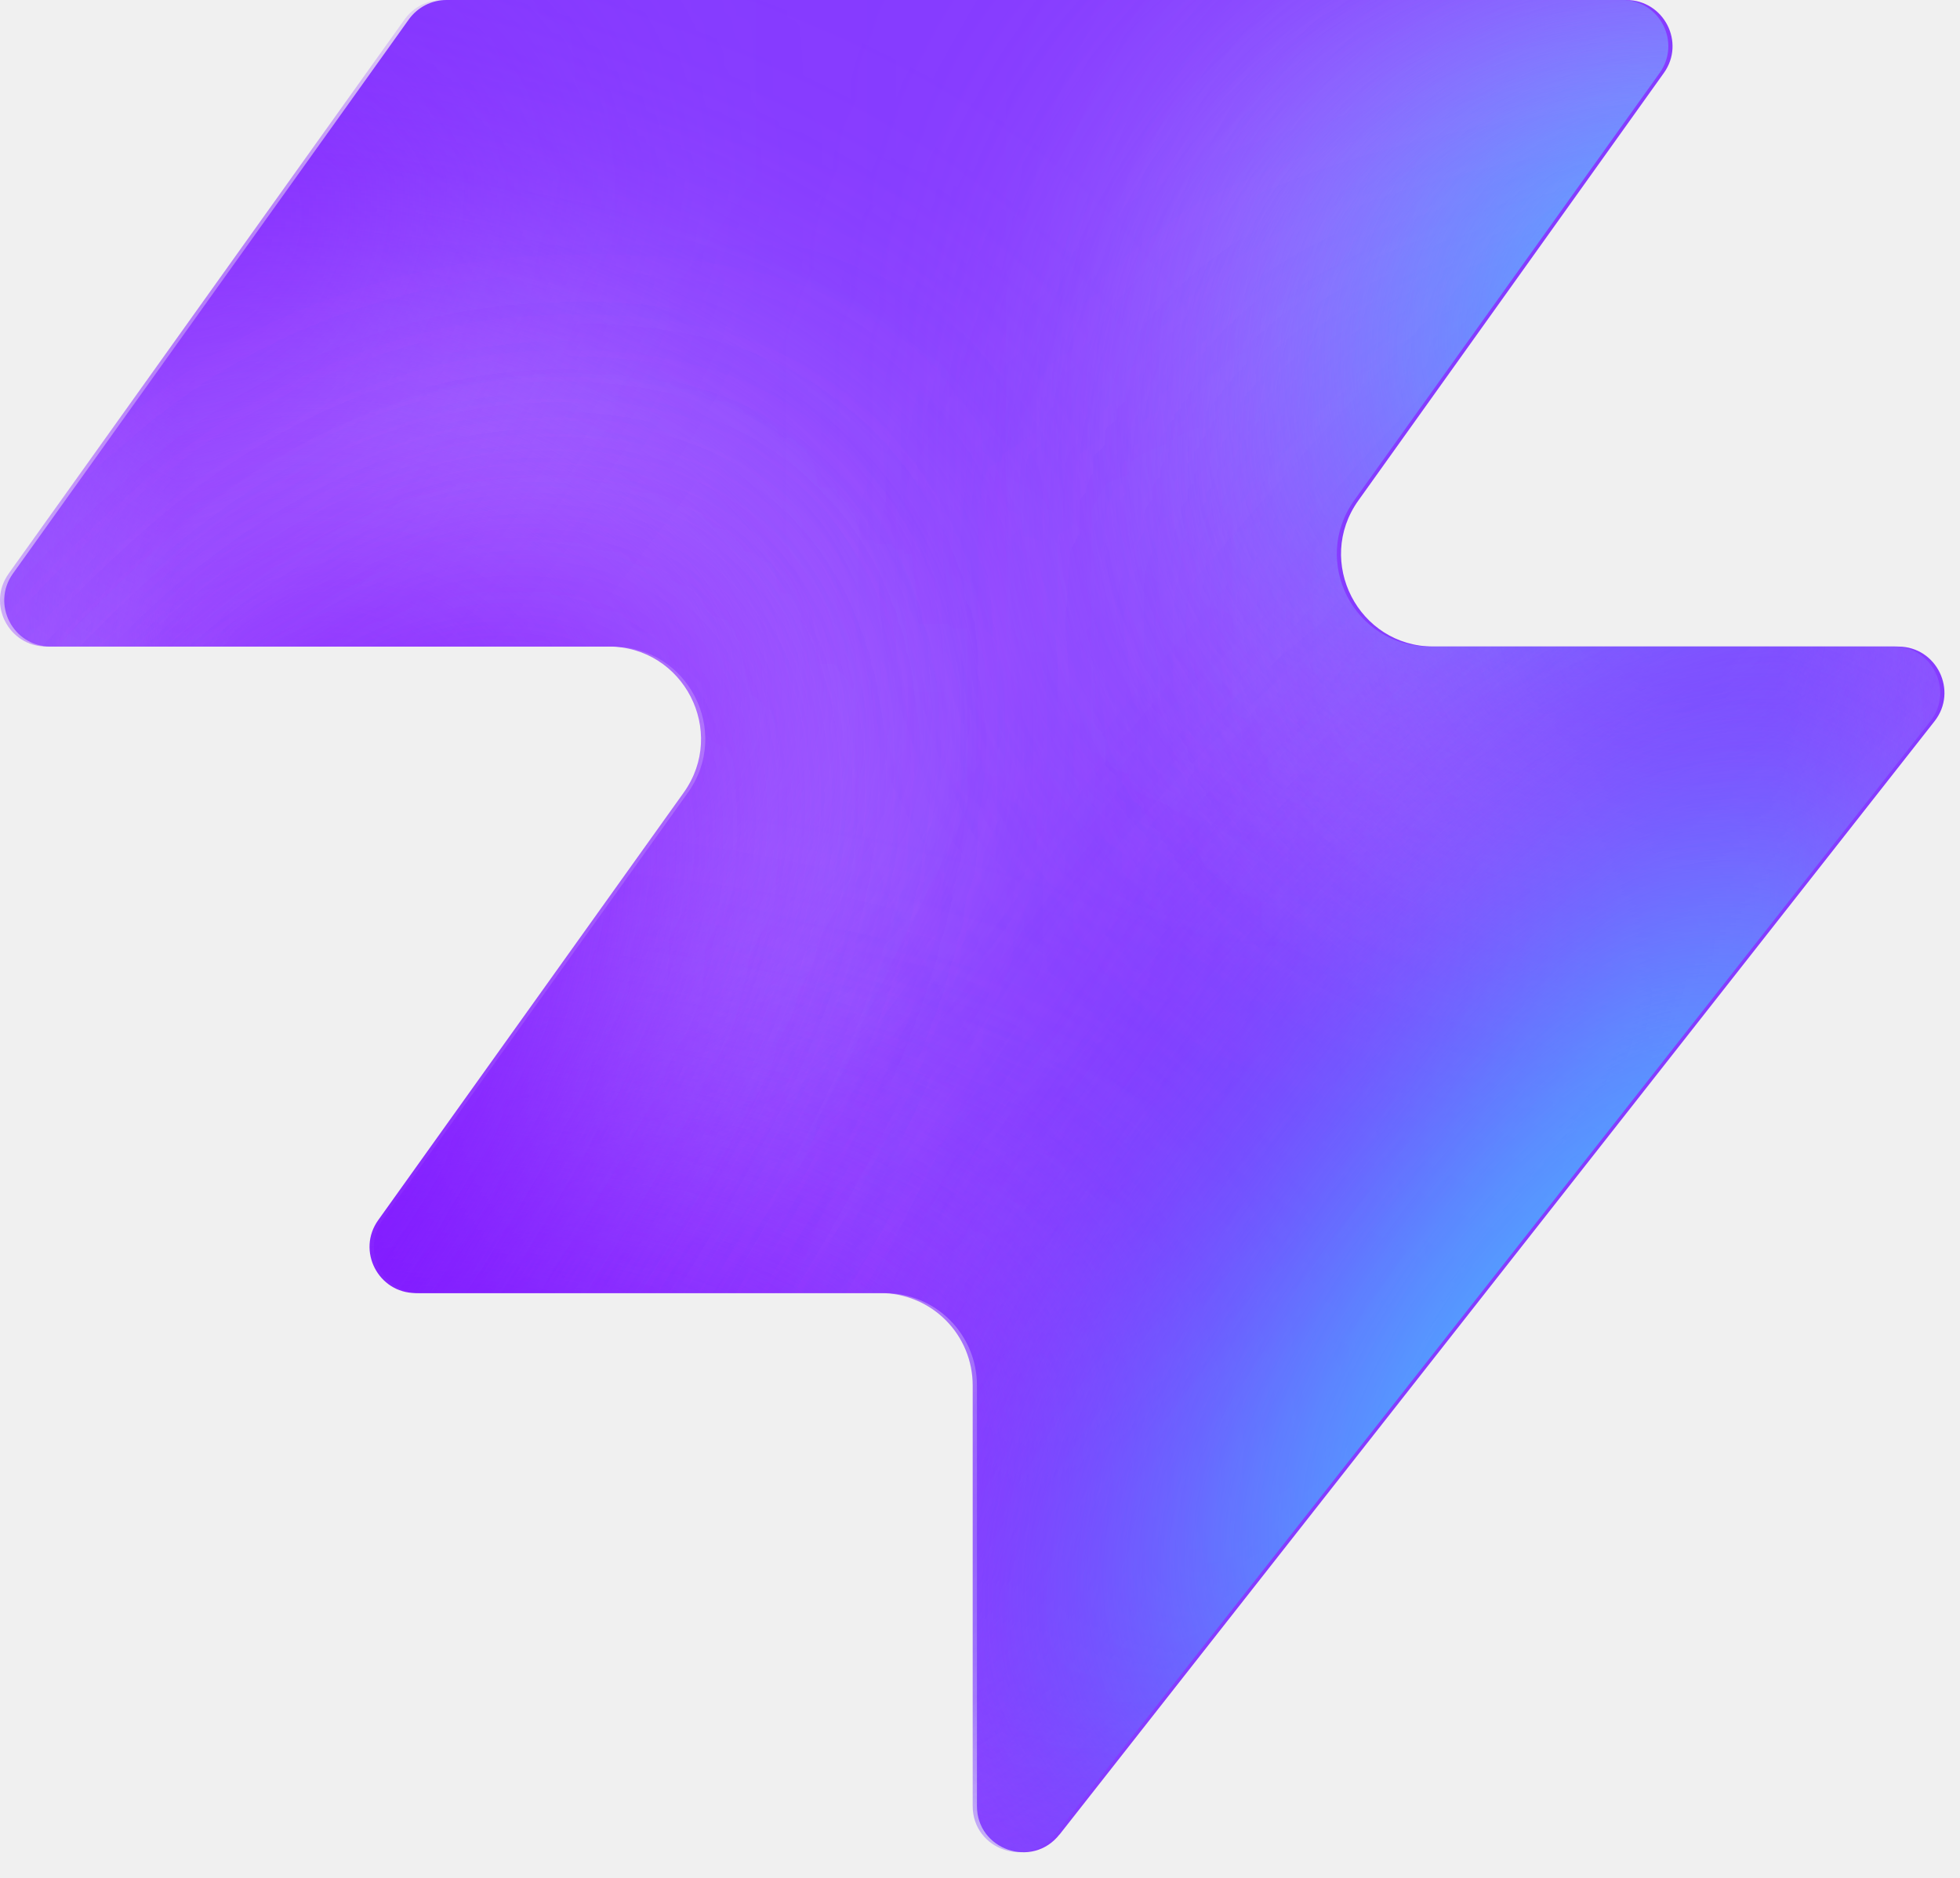
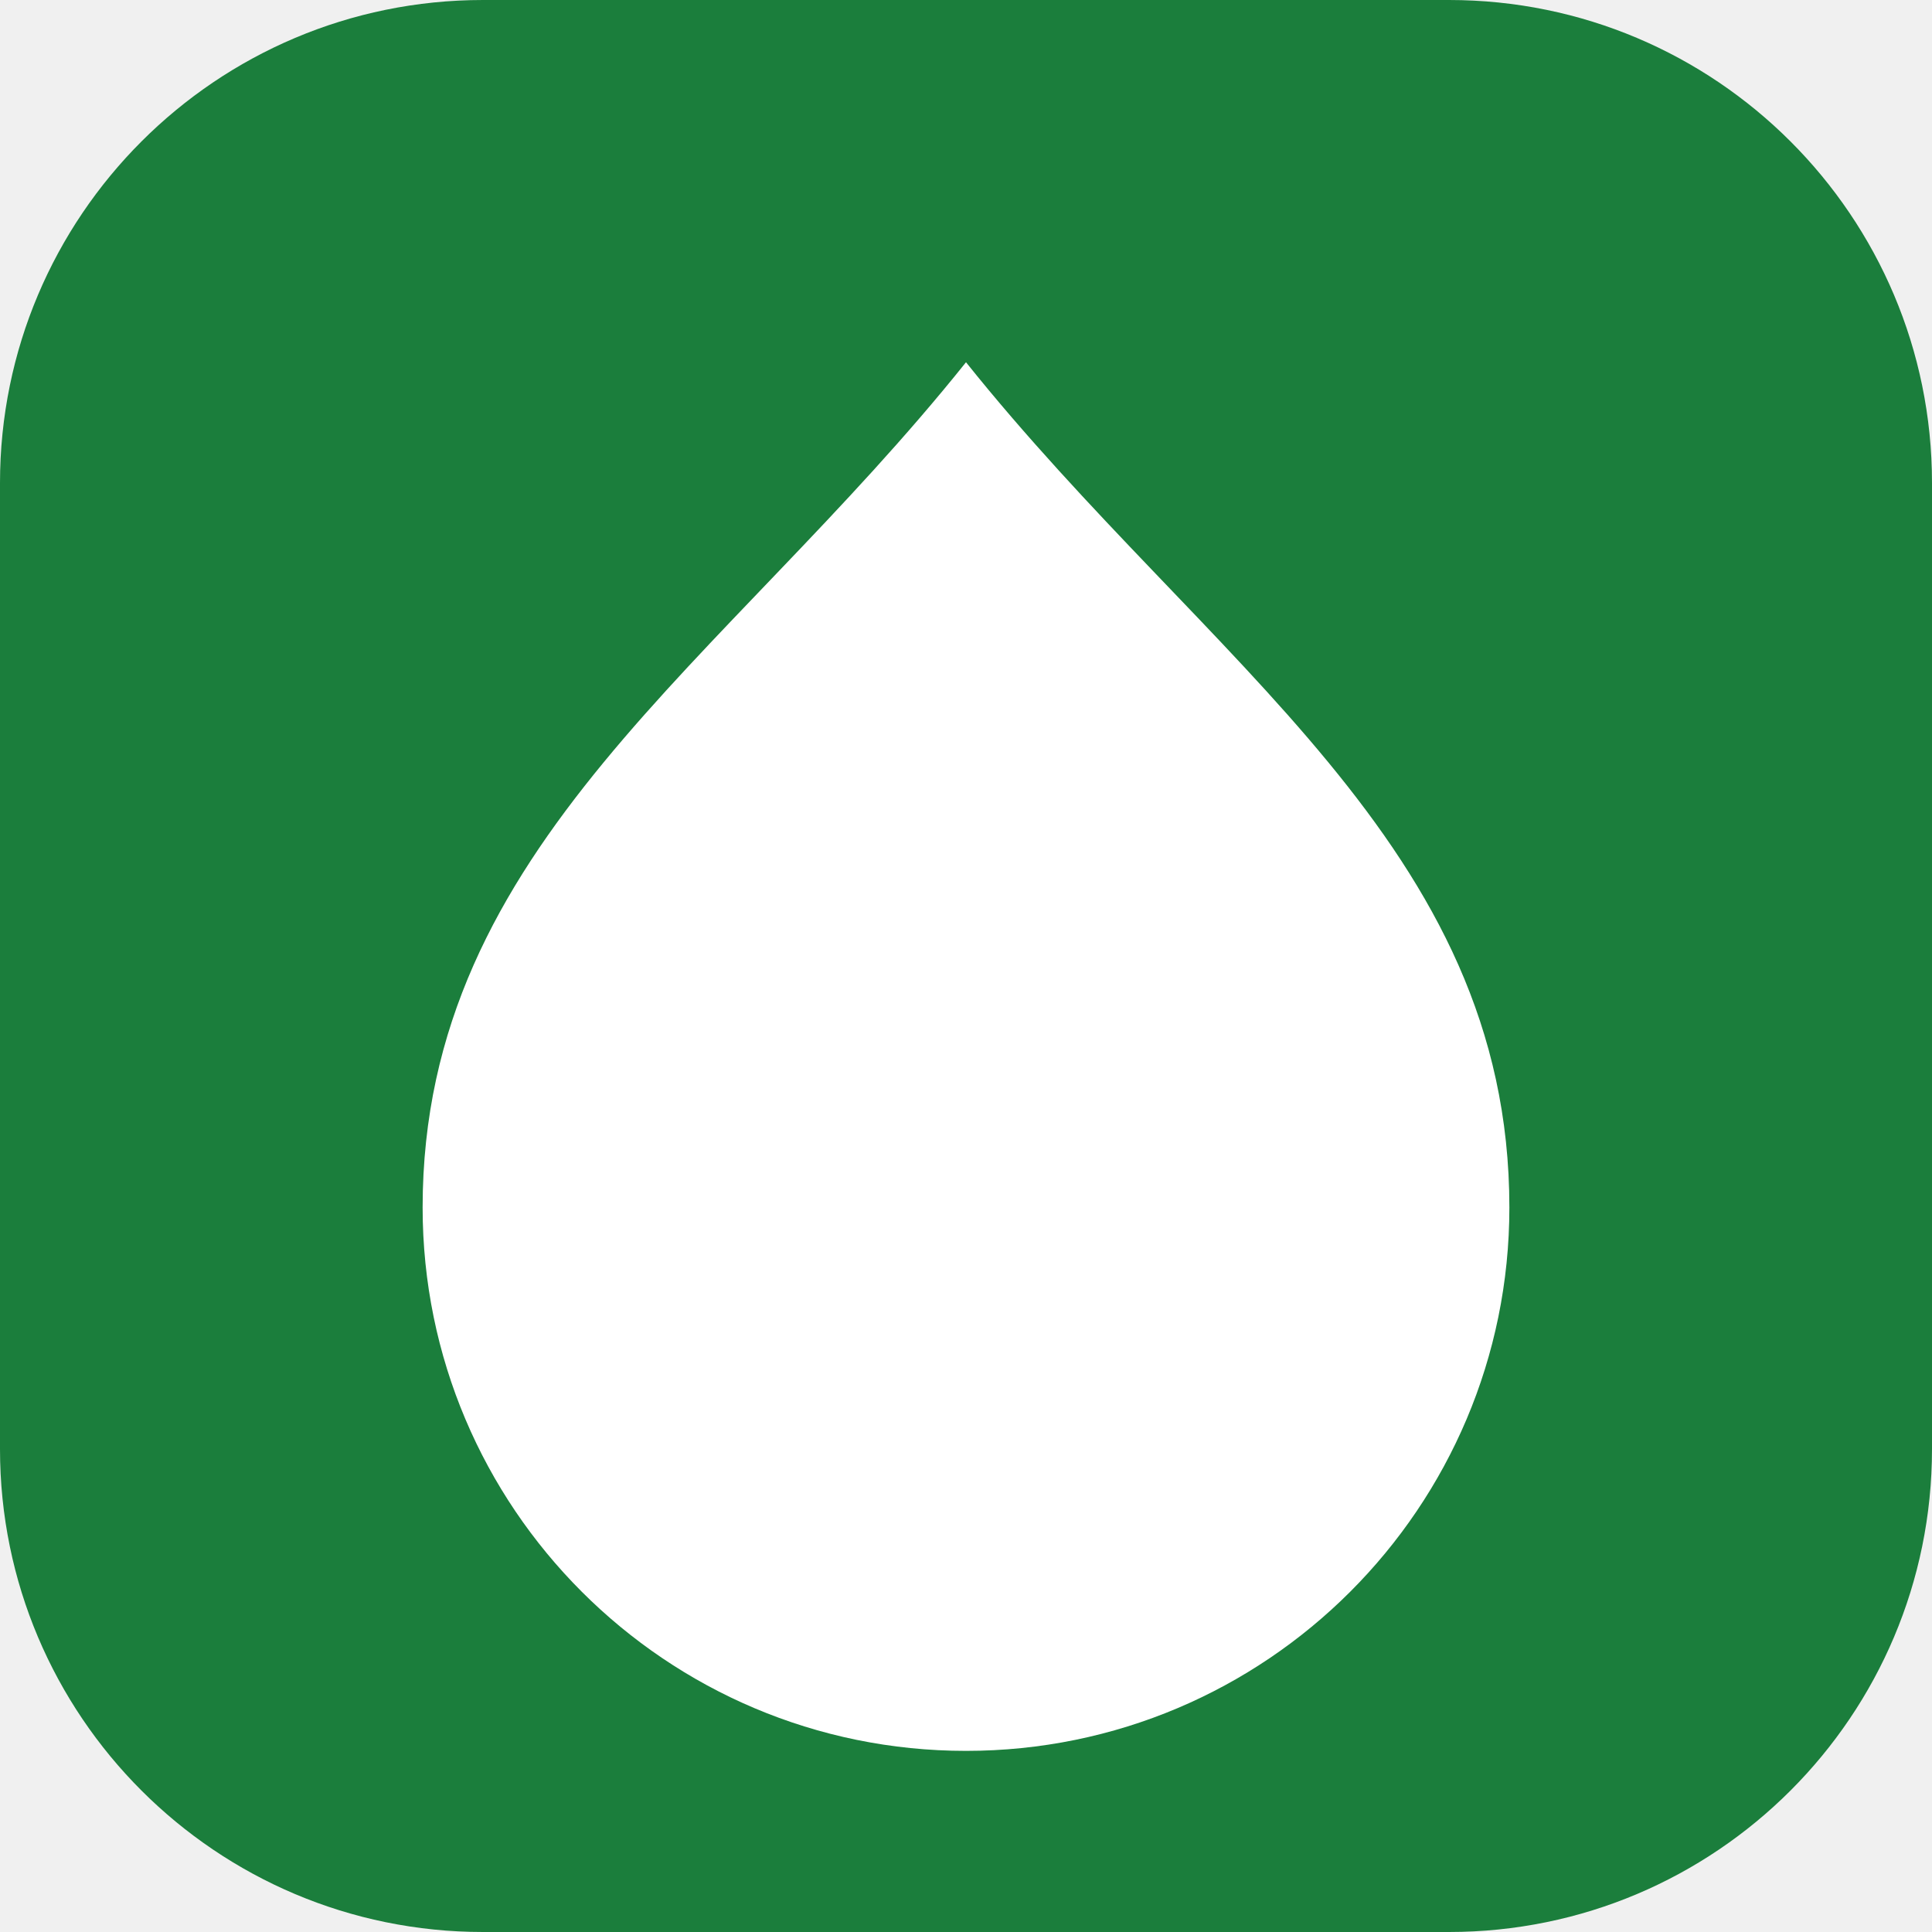
- <svg xmlns="http://www.w3.org/2000/svg" width="48" height="46" fill="none" viewBox="0 0 48 46">
-   <path fill="#863bff" d="M25.946 44.938c-.664.845-2.021.375-2.021-.698V33.937a2.26 2.26 0 0 0-2.262-2.262H10.287c-.92 0-1.456-1.04-.92-1.788l7.48-10.471c1.07-1.497 0-3.578-1.842-3.578H1.237c-.92 0-1.456-1.04-.92-1.788L10.013.474c.214-.297.556-.474.92-.474h28.894c.92 0 1.456 1.04.92 1.788l-7.48 10.471c-1.07 1.498 0 3.579 1.842 3.579h11.377c.943 0 1.473 1.088.89 1.83L25.947 44.94z" style="fill:#863bff;fill:color(display-p3 .525 .23 1);fill-opacity:1" />
-   <mask id="a" width="48" height="46" x="0" y="0" maskUnits="userSpaceOnUse" style="mask-type:alpha">
-     <path fill="#000" d="M25.842 44.938c-.664.844-2.021.375-2.021-.698V33.937a2.26 2.26 0 0 0-2.262-2.262H10.183c-.92 0-1.456-1.04-.92-1.788l7.48-10.471c1.07-1.498 0-3.579-1.842-3.579H1.133c-.92 0-1.456-1.04-.92-1.787L9.91.473c.214-.297.556-.474.92-.474h28.894c.92 0 1.456 1.04.92 1.788l-7.48 10.471c-1.07 1.498 0 3.578 1.842 3.578h11.377c.943 0 1.473 1.088.89 1.832L25.843 44.94z" style="fill:#000;fill-opacity:1" />
-   </mask>
-   <g mask="url(#a)">
-     <g filter="url(#b)">
-       <ellipse cx="5.508" cy="14.704" fill="#ede6ff" rx="5.508" ry="14.704" style="fill:#ede6ff;fill:color(display-p3 .927 .903 1);fill-opacity:1" transform="matrix(.00324 1 1 -.00324 -4.47 31.516)" />
-     </g>
-     <g filter="url(#c)">
-       <ellipse cx="10.399" cy="29.851" fill="#ede6ff" rx="10.399" ry="29.851" style="fill:#ede6ff;fill:color(display-p3 .927 .903 1);fill-opacity:1" transform="matrix(.00324 1 1 -.00324 -39.328 7.883)" />
-     </g>
-     <g filter="url(#d)">
-       <ellipse cx="5.508" cy="30.487" fill="#7e14ff" rx="5.508" ry="30.487" style="fill:#7e14ff;fill:color(display-p3 .492 .077 1);fill-opacity:1" transform="rotate(89.814 -25.913 -14.639)scale(1 -1)" />
-     </g>
-     <g filter="url(#e)">
-       <ellipse cx="5.508" cy="30.599" fill="#7e14ff" rx="5.508" ry="30.599" style="fill:#7e14ff;fill:color(display-p3 .492 .077 1);fill-opacity:1" transform="rotate(89.814 -32.644 -3.334)scale(1 -1)" />
-     </g>
-     <g filter="url(#f)">
-       <ellipse cx="5.508" cy="30.599" fill="#7e14ff" rx="5.508" ry="30.599" style="fill:#7e14ff;fill:color(display-p3 .492 .077 1);fill-opacity:1" transform="matrix(.00324 1 1 -.00324 -34.34 30.47)" />
-     </g>
-     <g filter="url(#g)">
-       <ellipse cx="14.072" cy="22.078" fill="#ede6ff" rx="14.072" ry="22.078" style="fill:#ede6ff;fill:color(display-p3 .927 .903 1);fill-opacity:1" transform="rotate(93.35 24.506 48.493)scale(-1 1)" />
-     </g>
-     <g filter="url(#h)">
-       <ellipse cx="3.47" cy="21.501" fill="#7e14ff" rx="3.47" ry="21.501" style="fill:#7e14ff;fill:color(display-p3 .492 .077 1);fill-opacity:1" transform="rotate(89.009 28.708 47.59)scale(-1 1)" />
-     </g>
-     <g filter="url(#i)">
-       <ellipse cx="3.47" cy="21.501" fill="#7e14ff" rx="3.47" ry="21.501" style="fill:#7e14ff;fill:color(display-p3 .492 .077 1);fill-opacity:1" transform="rotate(89.009 28.708 47.59)scale(-1 1)" />
-     </g>
-     <g filter="url(#j)">
-       <ellipse cx=".387" cy="8.972" fill="#7e14ff" rx="4.407" ry="29.108" style="fill:#7e14ff;fill:color(display-p3 .492 .077 1);fill-opacity:1" transform="rotate(39.51 .387 8.972)" />
-     </g>
-     <g filter="url(#k)">
-       <ellipse cx="47.523" cy="-6.092" fill="#7e14ff" rx="4.407" ry="29.108" style="fill:#7e14ff;fill:color(display-p3 .492 .077 1);fill-opacity:1" transform="rotate(37.892 47.523 -6.092)" />
-     </g>
-     <g filter="url(#l)">
-       <ellipse cx="41.412" cy="6.333" fill="#47bfff" rx="5.971" ry="9.665" style="fill:#47bfff;fill:color(display-p3 .28 .748 1);fill-opacity:1" transform="rotate(37.892 41.412 6.333)" />
-     </g>
-     <g filter="url(#m)">
-       <ellipse cx="-1.879" cy="38.332" fill="#7e14ff" rx="4.407" ry="29.108" style="fill:#7e14ff;fill:color(display-p3 .492 .077 1);fill-opacity:1" transform="rotate(37.892 -1.88 38.332)" />
-     </g>
-     <g filter="url(#n)">
-       <ellipse cx="-1.879" cy="38.332" fill="#7e14ff" rx="4.407" ry="29.108" style="fill:#7e14ff;fill:color(display-p3 .492 .077 1);fill-opacity:1" transform="rotate(37.892 -1.88 38.332)" />
-     </g>
-     <g filter="url(#o)">
-       <ellipse cx="35.651" cy="29.907" fill="#7e14ff" rx="4.407" ry="29.108" style="fill:#7e14ff;fill:color(display-p3 .492 .077 1);fill-opacity:1" transform="rotate(37.892 35.651 29.907)" />
-     </g>
-     <g filter="url(#p)">
-       <ellipse cx="38.418" cy="32.4" fill="#47bfff" rx="5.971" ry="15.297" style="fill:#47bfff;fill:color(display-p3 .28 .748 1);fill-opacity:1" transform="rotate(37.892 38.418 32.4)" />
-     </g>
-   </g>
-   <defs>
-     <filter id="b" width="60.045" height="41.654" x="-19.77" y="16.149" color-interpolation-filters="sRGB" filterUnits="userSpaceOnUse">
-       <feFlood flood-opacity="0" result="BackgroundImageFix" />
-       <feBlend in="SourceGraphic" in2="BackgroundImageFix" result="shape" />
-       <feGaussianBlur result="effect1_foregroundBlur_2002_17158" stdDeviation="7.659" />
-     </filter>
-     <filter id="c" width="90.34" height="51.437" x="-54.613" y="-7.533" color-interpolation-filters="sRGB" filterUnits="userSpaceOnUse">
-       <feFlood flood-opacity="0" result="BackgroundImageFix" />
-       <feBlend in="SourceGraphic" in2="BackgroundImageFix" result="shape" />
-       <feGaussianBlur result="effect1_foregroundBlur_2002_17158" stdDeviation="7.659" />
-     </filter>
-     <filter id="d" width="79.355" height="29.4" x="-49.64" y="2.03" color-interpolation-filters="sRGB" filterUnits="userSpaceOnUse">
-       <feFlood flood-opacity="0" result="BackgroundImageFix" />
-       <feBlend in="SourceGraphic" in2="BackgroundImageFix" result="shape" />
-       <feGaussianBlur result="effect1_foregroundBlur_2002_17158" stdDeviation="4.596" />
-     </filter>
-     <filter id="e" width="79.579" height="29.4" x="-45.045" y="20.029" color-interpolation-filters="sRGB" filterUnits="userSpaceOnUse">
-       <feFlood flood-opacity="0" result="BackgroundImageFix" />
-       <feBlend in="SourceGraphic" in2="BackgroundImageFix" result="shape" />
-       <feGaussianBlur result="effect1_foregroundBlur_2002_17158" stdDeviation="4.596" />
-     </filter>
-     <filter id="f" width="79.579" height="29.4" x="-43.513" y="21.178" color-interpolation-filters="sRGB" filterUnits="userSpaceOnUse">
-       <feFlood flood-opacity="0" result="BackgroundImageFix" />
-       <feBlend in="SourceGraphic" in2="BackgroundImageFix" result="shape" />
-       <feGaussianBlur result="effect1_foregroundBlur_2002_17158" stdDeviation="4.596" />
-     </filter>
-     <filter id="g" width="74.749" height="58.852" x="15.756" y="-17.901" color-interpolation-filters="sRGB" filterUnits="userSpaceOnUse">
-       <feFlood flood-opacity="0" result="BackgroundImageFix" />
-       <feBlend in="SourceGraphic" in2="BackgroundImageFix" result="shape" />
-       <feGaussianBlur result="effect1_foregroundBlur_2002_17158" stdDeviation="7.659" />
-     </filter>
-     <filter id="h" width="61.377" height="25.362" x="23.548" y="2.284" color-interpolation-filters="sRGB" filterUnits="userSpaceOnUse">
-       <feFlood flood-opacity="0" result="BackgroundImageFix" />
-       <feBlend in="SourceGraphic" in2="BackgroundImageFix" result="shape" />
-       <feGaussianBlur result="effect1_foregroundBlur_2002_17158" stdDeviation="4.596" />
-     </filter>
-     <filter id="i" width="61.377" height="25.362" x="23.548" y="2.284" color-interpolation-filters="sRGB" filterUnits="userSpaceOnUse">
-       <feFlood flood-opacity="0" result="BackgroundImageFix" />
-       <feBlend in="SourceGraphic" in2="BackgroundImageFix" result="shape" />
-       <feGaussianBlur result="effect1_foregroundBlur_2002_17158" stdDeviation="4.596" />
-     </filter>
-     <filter id="j" width="56.045" height="63.649" x="-27.636" y="-22.853" color-interpolation-filters="sRGB" filterUnits="userSpaceOnUse">
-       <feFlood flood-opacity="0" result="BackgroundImageFix" />
-       <feBlend in="SourceGraphic" in2="BackgroundImageFix" result="shape" />
-       <feGaussianBlur result="effect1_foregroundBlur_2002_17158" stdDeviation="4.596" />
-     </filter>
-     <filter id="k" width="54.814" height="64.646" x="20.116" y="-38.415" color-interpolation-filters="sRGB" filterUnits="userSpaceOnUse">
-       <feFlood flood-opacity="0" result="BackgroundImageFix" />
-       <feBlend in="SourceGraphic" in2="BackgroundImageFix" result="shape" />
-       <feGaussianBlur result="effect1_foregroundBlur_2002_17158" stdDeviation="4.596" />
-     </filter>
-     <filter id="l" width="33.541" height="35.313" x="24.641" y="-11.323" color-interpolation-filters="sRGB" filterUnits="userSpaceOnUse">
-       <feFlood flood-opacity="0" result="BackgroundImageFix" />
-       <feBlend in="SourceGraphic" in2="BackgroundImageFix" result="shape" />
-       <feGaussianBlur result="effect1_foregroundBlur_2002_17158" stdDeviation="4.596" />
-     </filter>
-     <filter id="m" width="54.814" height="64.646" x="-29.286" y="6.009" color-interpolation-filters="sRGB" filterUnits="userSpaceOnUse">
-       <feFlood flood-opacity="0" result="BackgroundImageFix" />
-       <feBlend in="SourceGraphic" in2="BackgroundImageFix" result="shape" />
-       <feGaussianBlur result="effect1_foregroundBlur_2002_17158" stdDeviation="4.596" />
-     </filter>
-     <filter id="n" width="54.814" height="64.646" x="-29.286" y="6.009" color-interpolation-filters="sRGB" filterUnits="userSpaceOnUse">
-       <feFlood flood-opacity="0" result="BackgroundImageFix" />
-       <feBlend in="SourceGraphic" in2="BackgroundImageFix" result="shape" />
-       <feGaussianBlur result="effect1_foregroundBlur_2002_17158" stdDeviation="4.596" />
-     </filter>
-     <filter id="o" width="54.814" height="64.646" x="8.244" y="-2.416" color-interpolation-filters="sRGB" filterUnits="userSpaceOnUse">
-       <feFlood flood-opacity="0" result="BackgroundImageFix" />
-       <feBlend in="SourceGraphic" in2="BackgroundImageFix" result="shape" />
-       <feGaussianBlur result="effect1_foregroundBlur_2002_17158" stdDeviation="4.596" />
-     </filter>
-     <filter id="p" width="39.409" height="43.623" x="18.713" y="10.588" color-interpolation-filters="sRGB" filterUnits="userSpaceOnUse">
-       <feFlood flood-opacity="0" result="BackgroundImageFix" />
-       <feBlend in="SourceGraphic" in2="BackgroundImageFix" result="shape" />
-       <feGaussianBlur result="effect1_foregroundBlur_2002_17158" stdDeviation="4.596" />
-     </filter>
-   </defs>
+ <svg xmlns="http://www.w3.org/2000/svg" viewBox="0 0 64 64">
+   <rect width="64" height="64" rx="16" fill="#1b7e3c" />
+   <path fill="#fff" d="M32 12c8 10 18 16 18 28a18 18 0 1 1-36 0c0-12 10-18 18-28z" />
</svg>
